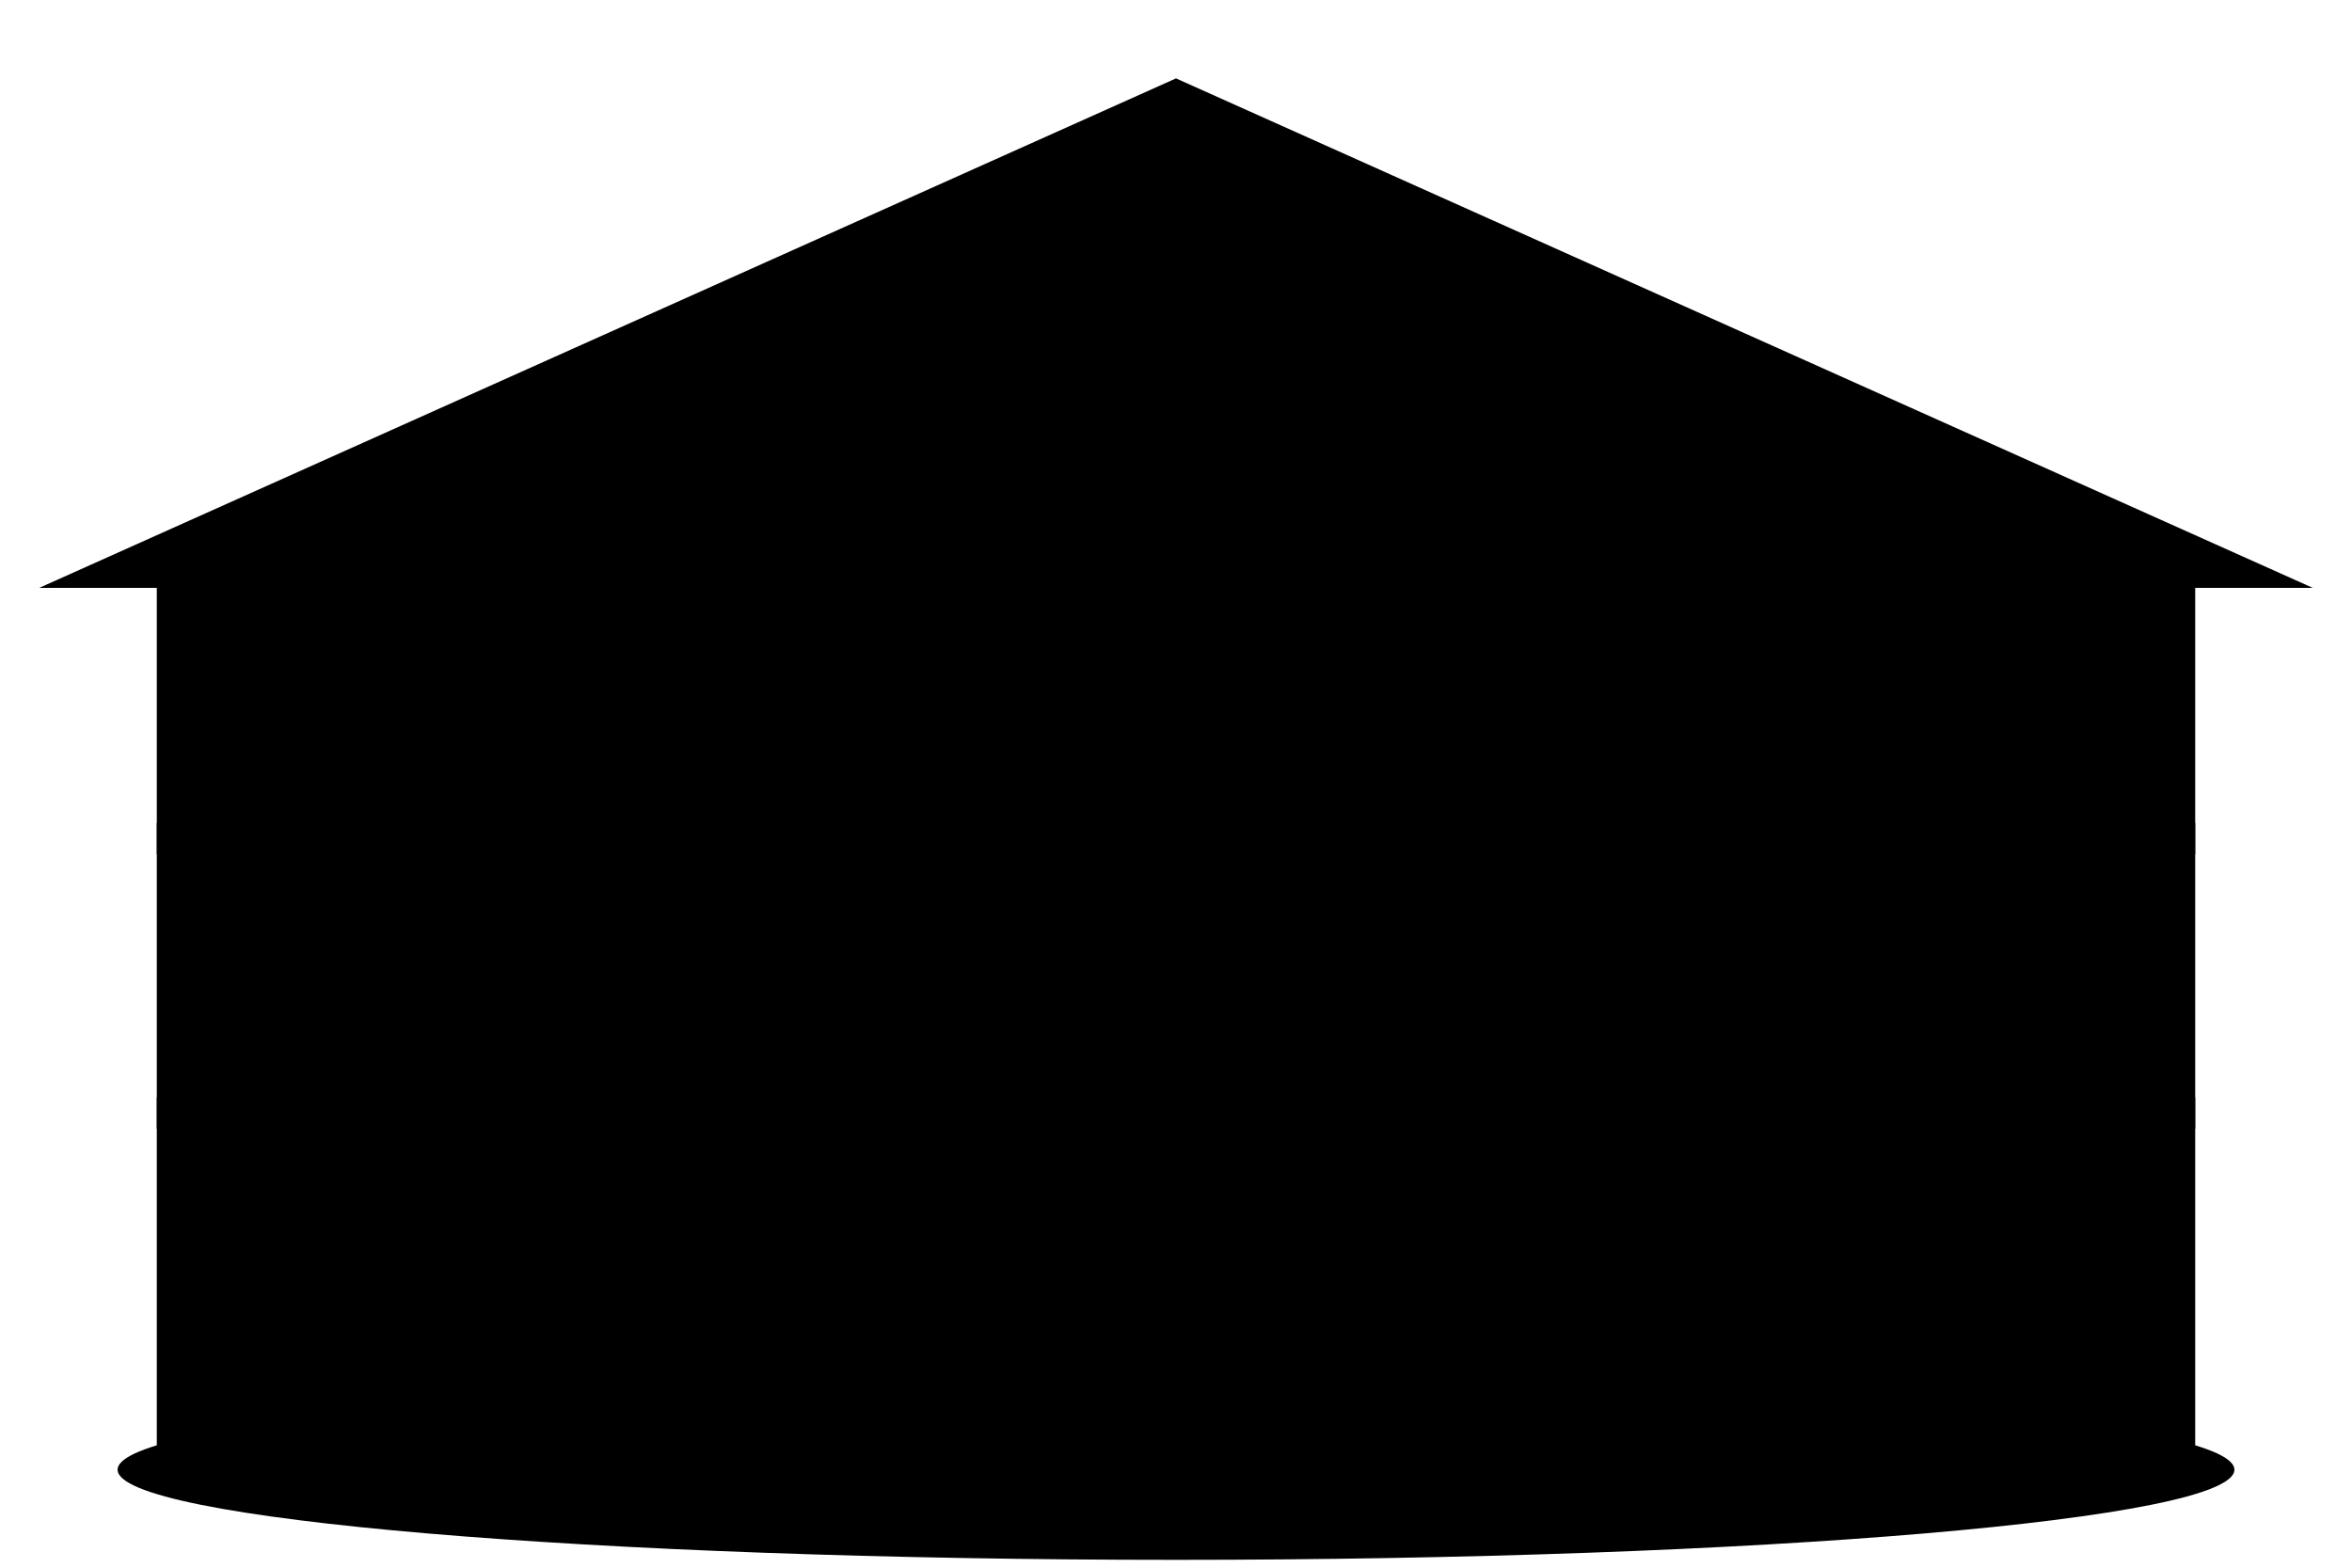
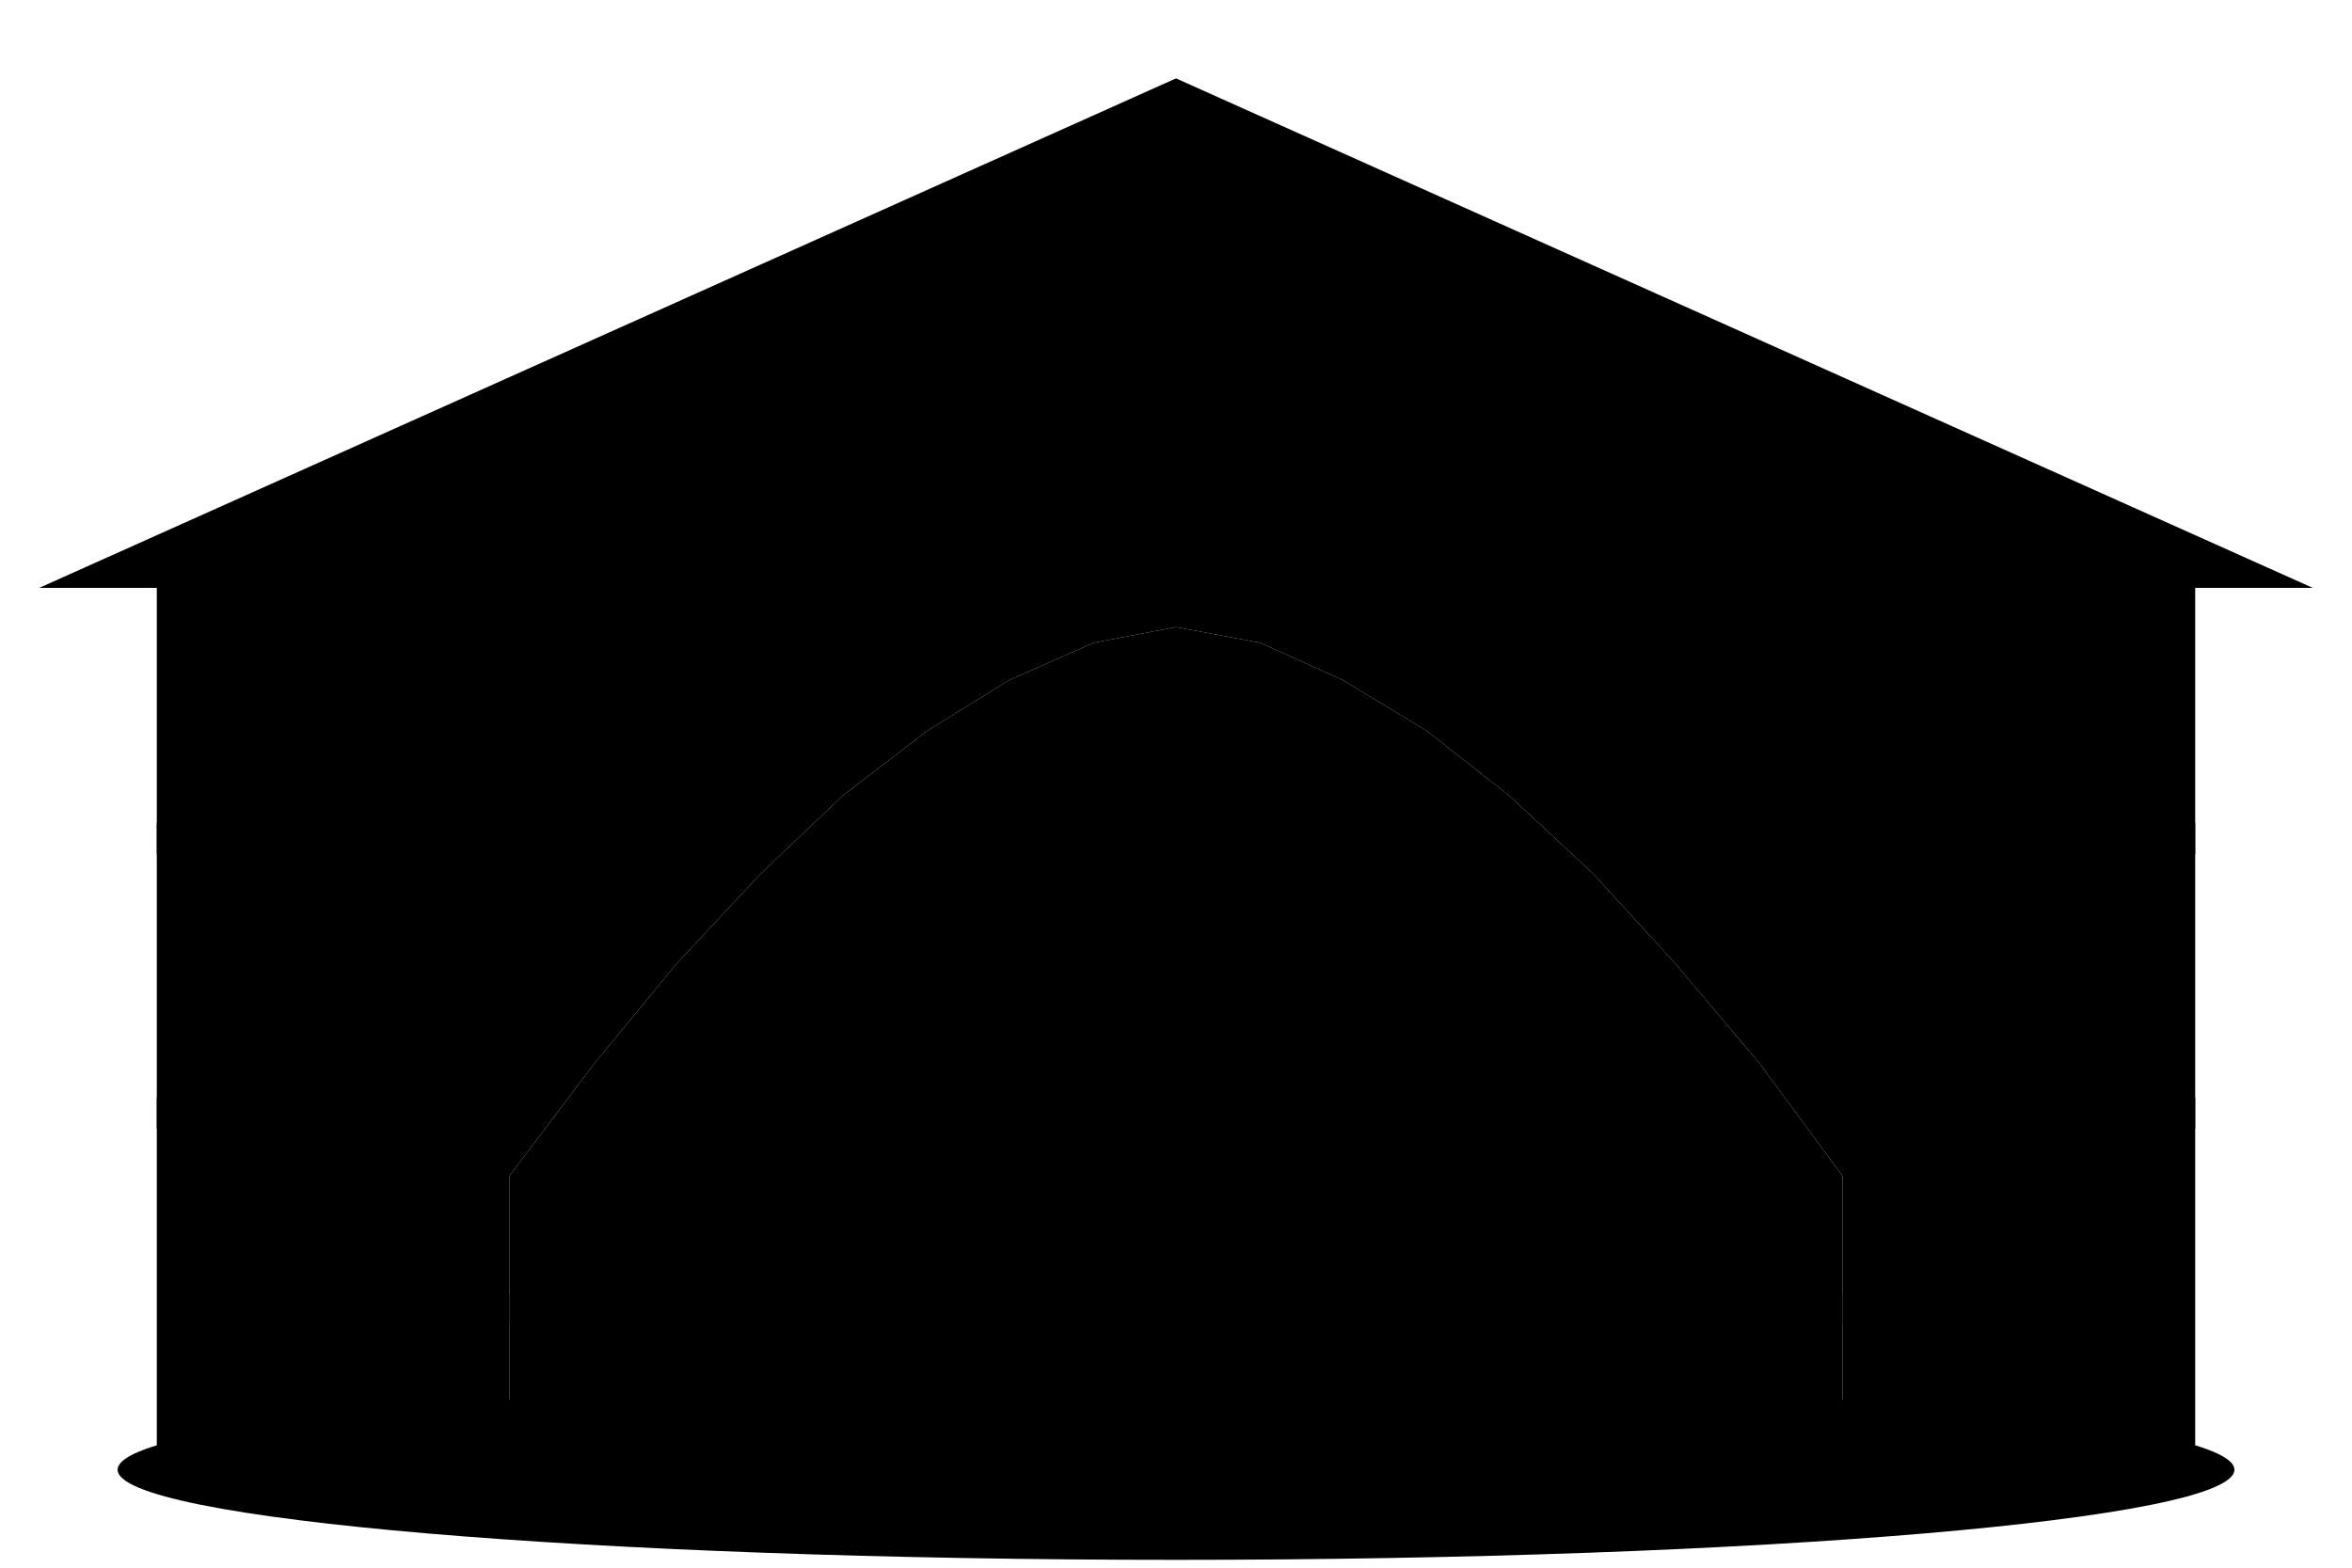
<svg xmlns="http://www.w3.org/2000/svg" viewBox="0 0 120 80">
  <ellipse class="tint-strong" cx="60" cy="75" rx="54" ry="4.6" />
  <rect class="fg" x="53" y="74" width="14" height="3.5" rx="1" />
  <rect class="bg" x="54.4" y="75.4" width="11.2" height="0.7" />
  <polygon class="fg" points="60,4 118,30 2,30" />
  <polygon class="bg" points="60,6.2 108.6,28 11.4,28" />
  <rect class="fg" x="32" y="18" width="56" height="1.6" />
-   <rect class="fg" x="8" y="28" width="104" height="46" />
-   <rect class="bg" x="10" y="30" width="100" height="42" />
+   <polygon class="tint" points="26,74 26,60 30.3,54.3 34.5,49.2 38.8,44.6 43,40.6 47.3,37.3 51.5,34.7 55.8,32.8 60,32 64.3,32.8 68.5,34.7 72.8,37.3 77,40.6 81.3,44.6 85.5,49.2 89.8,54.3 94,60 94,74" />
+   <rect class="fg" x="26" y="66" width="68" height="1.6" />
+   <rect class="fg" x="59.2" y="33" width="1.6" height="15" />
+   <polygon class="fg" points="55,46 65,46 63.8,54 56.2,54" />
+   <polygon class="accent" points="56.9,47.6 63.1,47.6 62.4,52.4 57.6,52.4" />
+   <rect class="fg" x="55" y="48.8" width="10" height="1.4" />
+   <rect class="fg" x="40" y="58" width="40" height="16" rx="3" />
+   <rect class="bg" x="42" y="60" width="36" height="12" rx="1" />
+   <rect class="fg" x="40" y="63.8" width="40" height="1.6" />
+   <rect class="fg" x="40" y="68.6" width="40" height="1.6" />
+   <rect class="fg" x="48.2" y="64.9" width="1.6" height="3.7" />
+   <rect class="fg" x="65.2" y="64.9" width="1.6" height="3.7" />
+   <rect class="fg" x="70.2" y="64.9" width="1.6" height="3.7" />
+   <ellipse class="fg" cx="60" cy="58" rx="22" ry="5.5" />
+   <ellipse class="tint-strong" cx="60" cy="58" rx="19" ry="3" />
+   <path class="fg" d="M8 28L112 28L112 74L8 74ZM26 74L26 60L30.3 54.3L34.5 49.2L38.8 44.6L43 40.6L47.3 37.3L51.5 34.7L55.8 32.8L60 32L64.3 32.8L68.5 34.7L72.8 37.3L77 40.6L81.3 44.6L85.5 49.2L89.8 54.3L94 60L94 74Z" fill-rule="evenodd" />
+   <path class="bg" d="M10 30L110 30L110 72L10 72ZM24 72L24 59.3L28.7 53.1L33 47.9L37.3 43.2L41.7 39.1L46.1 35.6L50.6 32.9L55.2 30.9L60 30L64.8 30.9L69.4 32.9L73.9 35.6L78.3 39.1L82.7 43.2L87 47.9L91.3 53.1L96 59.3L96 72Z" fill-rule="evenodd" />
  <rect class="fg" x="8" y="42" width="16" height="1.6" />
  <rect class="fg" x="96" y="42" width="16" height="1.6" />
  <rect class="fg" x="8" y="56" width="16" height="1.6" />
  <rect class="fg" x="96" y="56" width="16" height="1.6" />
  <rect class="fg" x="15.2" y="43.6" width="1.6" height="12.4" />
  <rect class="fg" x="103.2" y="43.6" width="1.6" height="12.4" />
-   <polygon class="fg" points="26,74 26,60 30.3,54.3 34.5,49.2 38.8,44.6 43,40.6 47.3,37.3 51.5,34.7 55.8,32.8 60,32 64.3,32.8 68.5,34.7 72.8,37.3 77,40.6 81.3,44.6 85.5,49.2 89.8,54.3 94,60 94,74" />
-   <polygon class="bg" points="28,72 28,60.7 31.8,55.6 36,50.5 40.2,46 44.3,42.1 48.4,38.9 52.4,36.4 56.3,34.7 60,34 63.7,34.7 67.6,36.4 71.6,38.9 75.7,42.1 79.8,46 84,50.5 88.2,55.6 92,60.7 92,72" />
-   <rect class="fg" x="59.2" y="33" width="1.6" height="9" />
-   <polygon class="fg" points="54.5,41 65.5,41 64.2,50 55.8,50" />
-   <polygon class="accent" points="56.4,42.6 63.6,42.6 62.8,48.4 57.2,48.4" />
-   <rect class="fg" x="54.5" y="44.2" width="11" height="1.4" />
-   <rect class="fg" x="30" y="52" width="60" height="22" rx="3" />
-   <rect class="bg" x="32" y="54" width="56" height="18" rx="1" />
-   <rect class="fg" x="30" y="60" width="60" height="1.6" />
-   <rect class="fg" x="30" y="66.5" width="60" height="1.6" />
-   <rect class="fg" x="43.2" y="61.5" width="1.6" height="5" />
-   <rect class="fg" x="65.2" y="61.5" width="1.6" height="5" />
-   <rect class="fg" x="75.2" y="61.5" width="1.6" height="5" />
-   <ellipse class="fg" cx="60" cy="52" rx="32" ry="5.5" />
-   <ellipse class="tint-strong" cx="60" cy="52" rx="29" ry="3" />
</svg>
